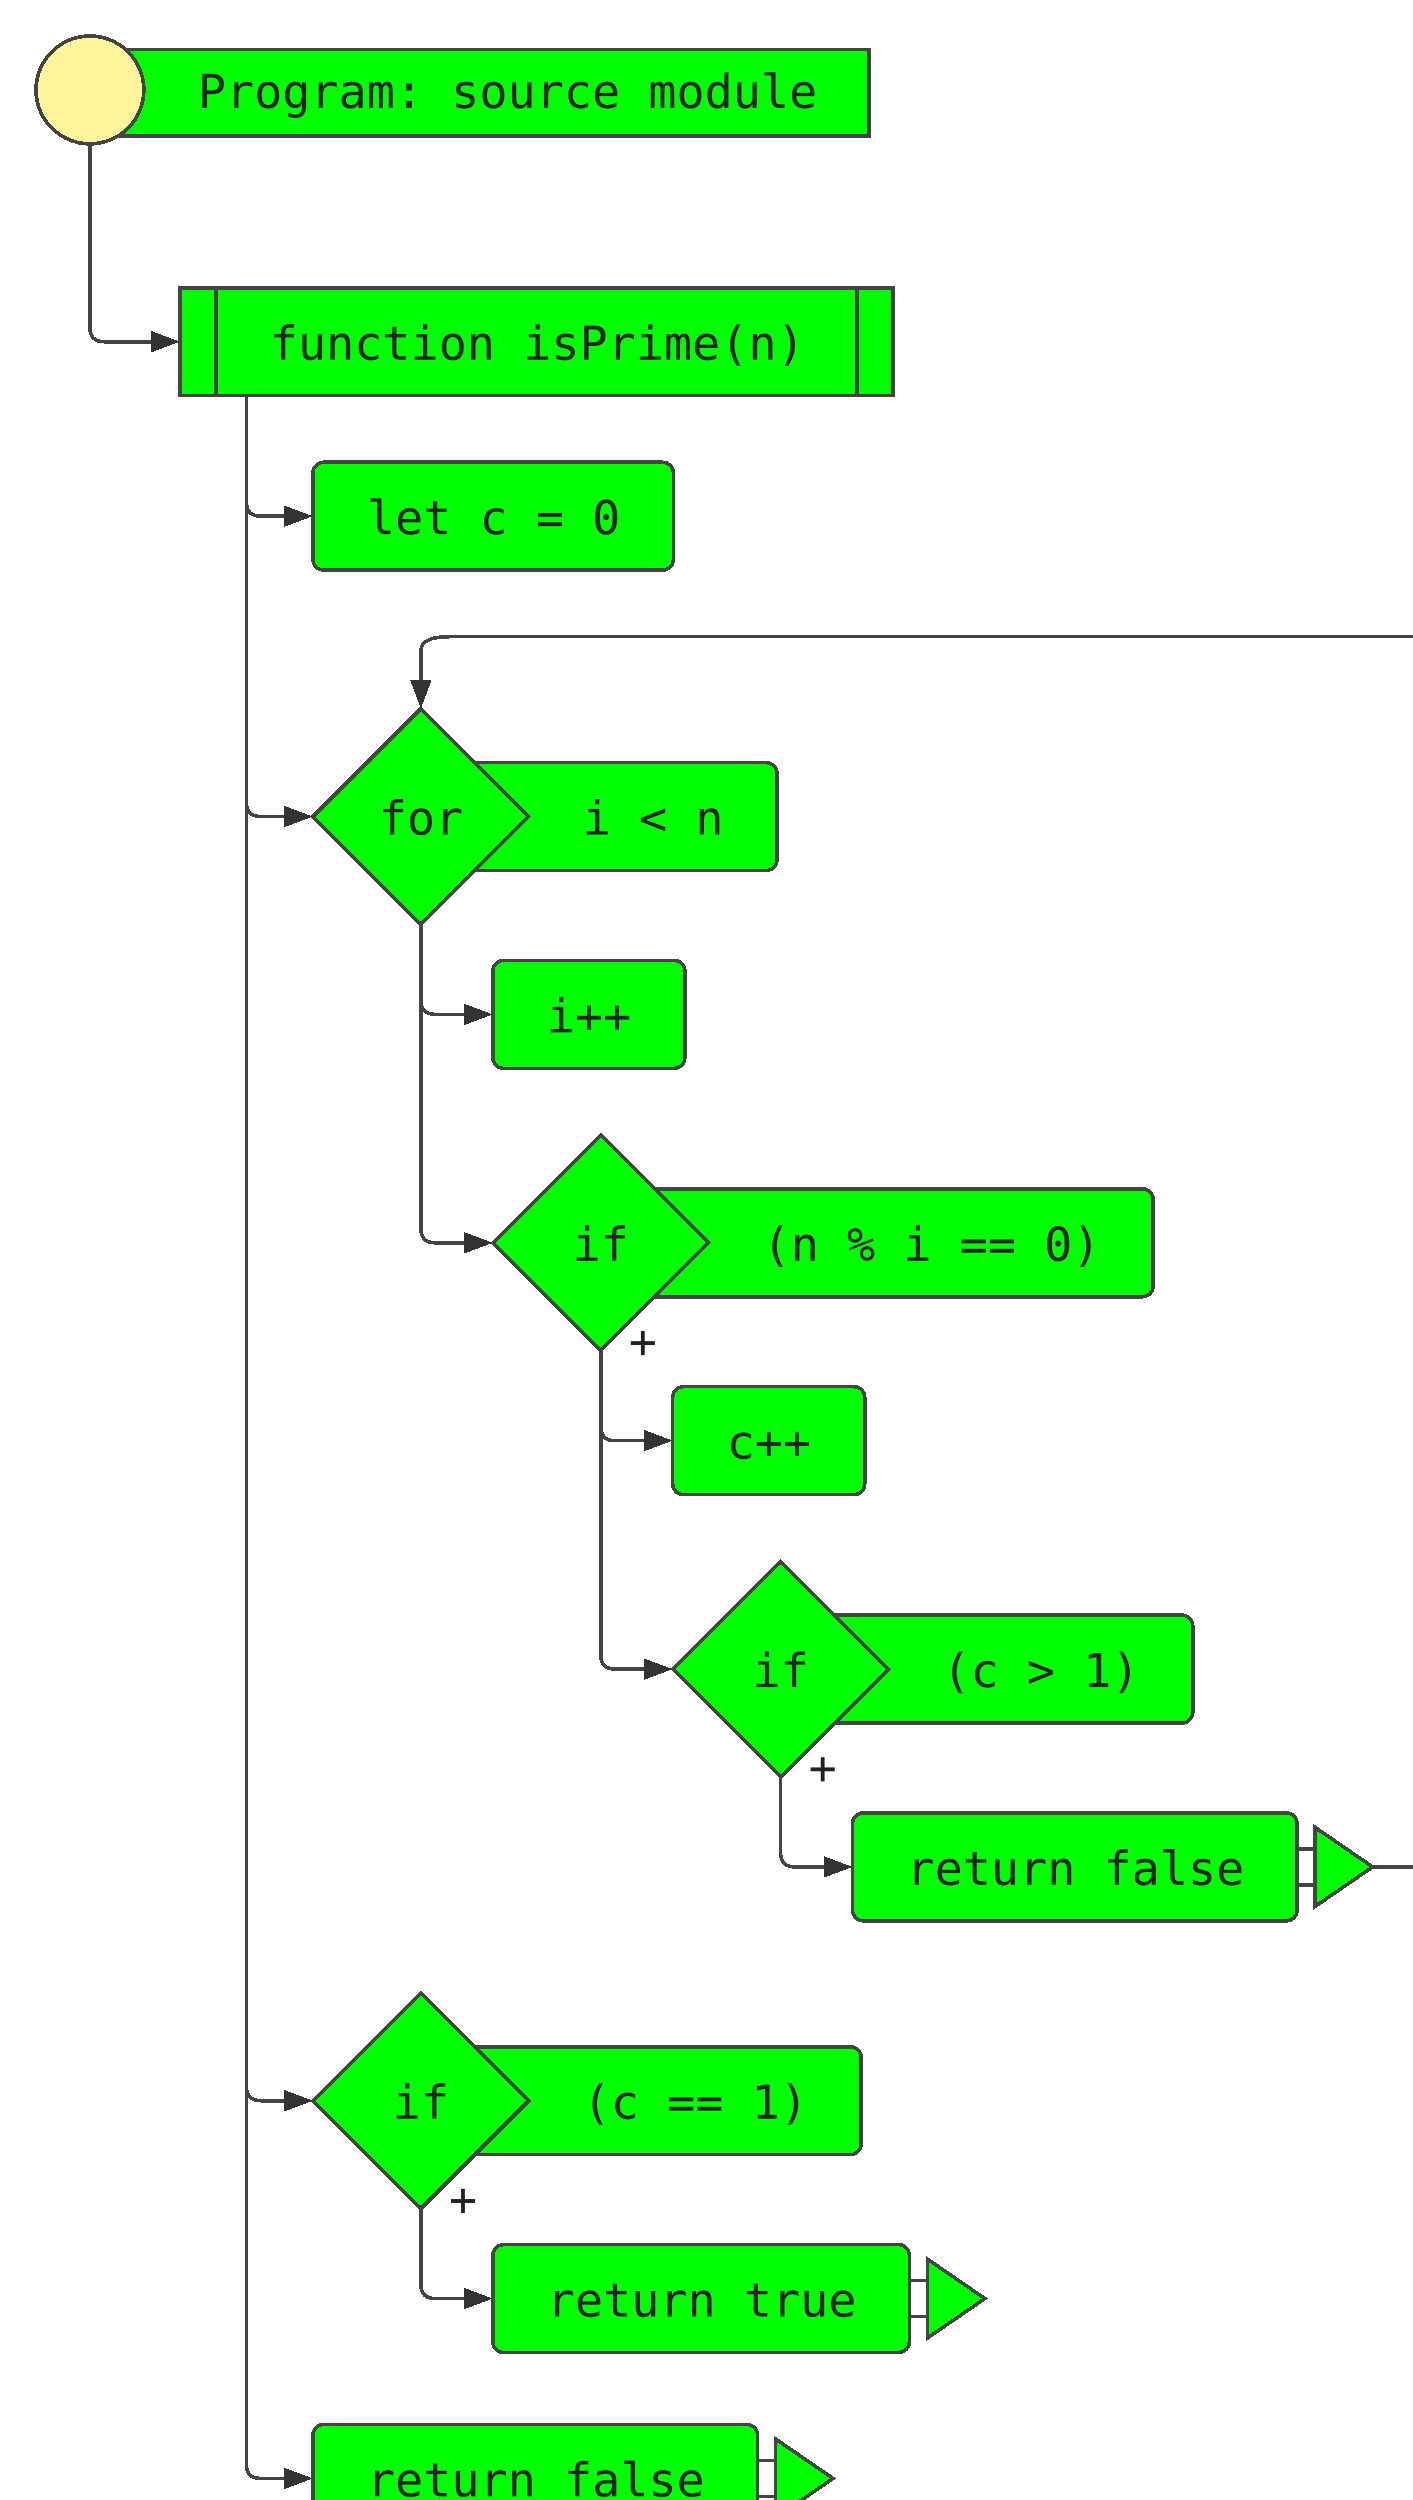
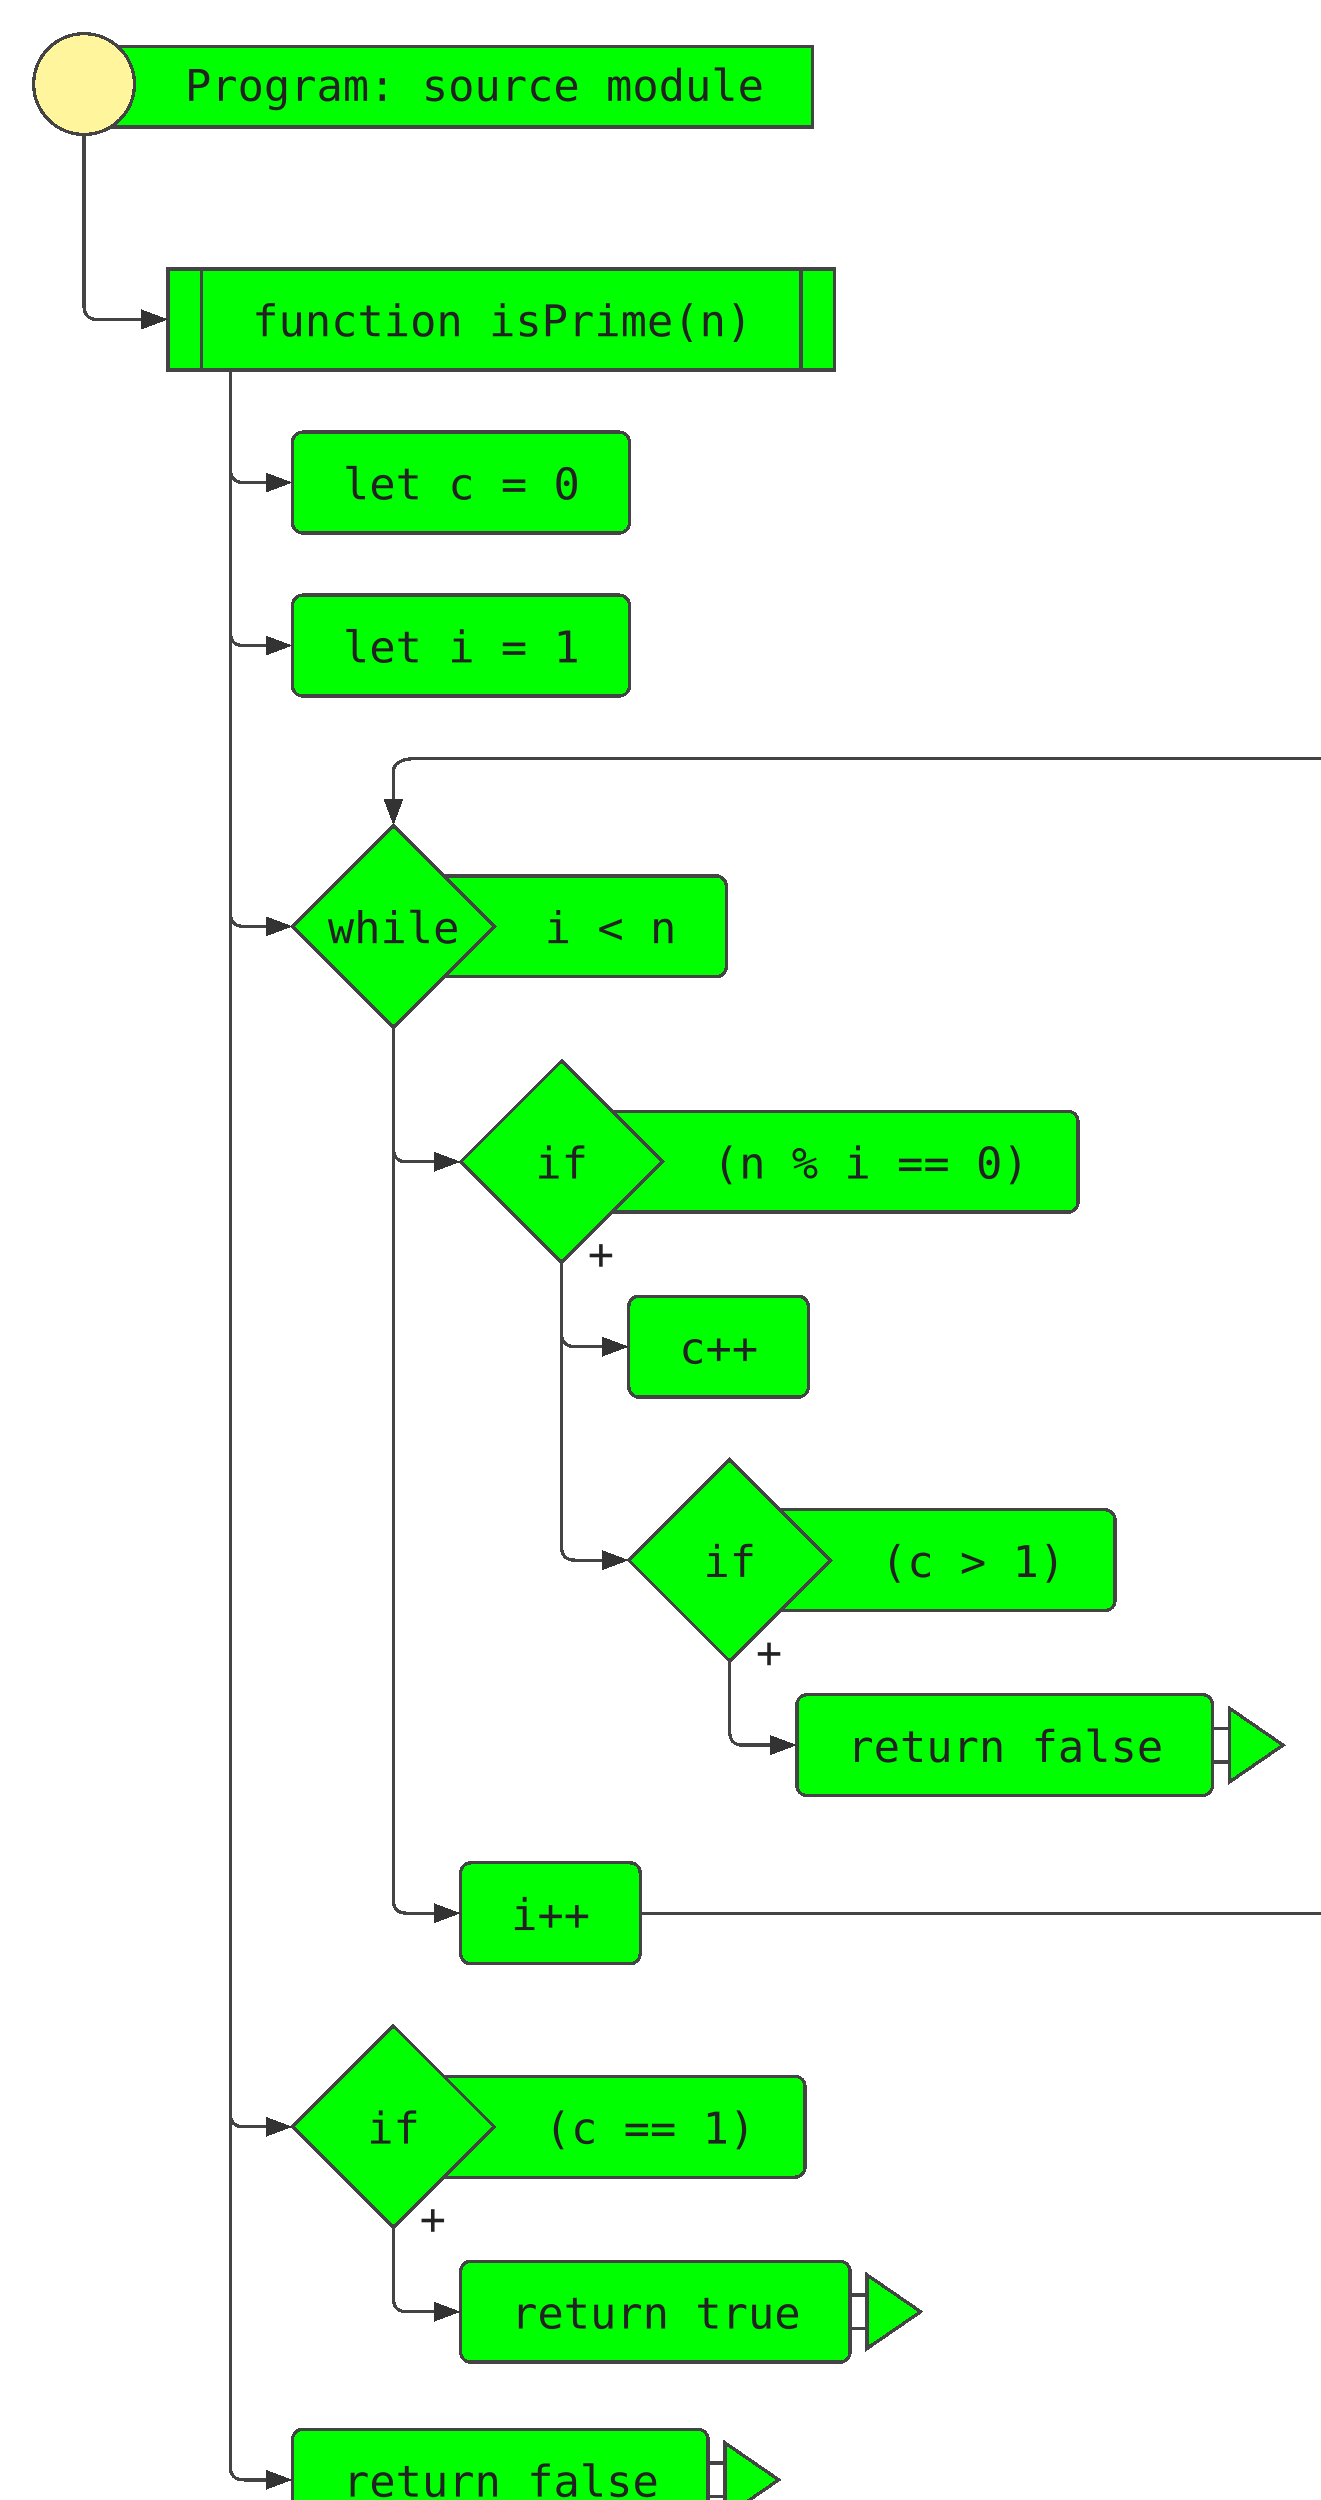
<svg xmlns="http://www.w3.org/2000/svg" xmlns:ns1="http://svgjs.dev/svgjs" version="1.1">
-   <svg width="407" height="729" shape-rendering="optimizeSpeed">
+   <svg width="407" height="778" shape-rendering="optimizeSpeed">
    <g>
      <rect x="50" y="80" width="198.2" height="30" style="fill: rgb(0,255,0); stroke: #444; stroke-width: 1;" />
      <line x1="60" y1="80" x2="60" y2="110" style="fill:#a5d6a7; stroke:#444; stroke-width:1" />
      <line x1="238.2" y1="80" x2="238.2" y2="110" style="fill:#a5d6a7; stroke:#444; stroke-width:1" />
      <text x="75" y="100" font-family="monospace" font-size="13" fill="#222" ns1:data="{&quot;leading&quot;:&quot;1.3&quot;}">
        <tspan x="75" y="100">function isPrime(n)</tspan>
      </text>
    </g>
    <g>
      <rect x="87" y="128.5" width="100.2" height="30" rx="3" ry="3" style="fill: rgb(0,255,0); stroke: #444; stroke-width: 1;" />
      <text x="102" y="148.5" font-family="monospace" font-size="13" fill="#222" ns1:data="{&quot;leading&quot;:&quot;1.3&quot;}">
        <tspan x="102" y="148.5">let c = 0</tspan>
      </text>
    </g>
    <g>
-       <rect x="117" y="212" width="99" height="30" rx="3" ry="3" style="fill: rgb(0,255,0); stroke: #444; stroke-width: 1;" />
-       <polygon points="87,227 117,197 147,227 117,257" style="fill: rgb(0,255,0); stroke: #444; stroke-width: 1;" />
-       <text x="162" y="232" font-family="monospace" font-size="13" fill="#222" ns1:data="{&quot;leading&quot;:&quot;1.3&quot;}">
-         <tspan x="162" y="232">i &lt; n</tspan>
+       <rect x="87" y="177" width="100.2" height="30" rx="3" ry="3" style="fill: rgb(0,255,0); stroke: #444; stroke-width: 1;" />
+       <text x="102" y="197" font-family="monospace" font-size="13" fill="#222" ns1:data="{&quot;leading&quot;:&quot;1.3&quot;}">
+         <tspan x="102" y="197">let i = 1</tspan>
      </text>
-       <text x="105.3" y="232" font-family="monospace" font-size="13" fill="#222" ns1:data="{&quot;leading&quot;:&quot;1.3&quot;}">for</text>
    </g>
    <g>
-       <rect x="137" y="267" width="53.4" height="30" rx="3" ry="3" style="fill: rgb(0,255,0); stroke: #444; stroke-width: 1;" />
-       <text x="152" y="287" font-family="monospace" font-size="13" fill="#222" ns1:data="{&quot;leading&quot;:&quot;1.3&quot;}">
-         <tspan x="152" y="287">i++</tspan>
+       <rect x="117" y="260.5" width="99" height="30" rx="3" ry="3" style="fill: rgb(0,255,0); stroke: #444; stroke-width: 1;" />
+       <polygon points="87,275.5 117,245.5 147,275.5 117,305.5" style="fill: rgb(0,255,0); stroke: #444; stroke-width: 1;" />
+       <text x="162" y="280.5" font-family="monospace" font-size="13" fill="#222" ns1:data="{&quot;leading&quot;:&quot;1.3&quot;}">
+         <tspan x="162" y="280.5">i &lt; n</tspan>
      </text>
+       <text x="97.5" y="280.5" font-family="monospace" font-size="13" fill="#222" ns1:data="{&quot;leading&quot;:&quot;1.3&quot;}">while</text>
    </g>
    <g>
      <rect x="167" y="330.5" width="153.6" height="30" rx="3" ry="3" style="fill: rgb(0,255,0); stroke: #444; stroke-width: 1;" />
      <polygon points="137,345.5 167,315.5 197,345.5 167,375.5" style="fill: rgb(0,255,0); stroke: #444; stroke-width: 1;" />
      <text x="212" y="350.5" font-family="monospace" font-size="13" fill="#222" ns1:data="{&quot;leading&quot;:&quot;1.3&quot;}">
        <tspan x="212" y="350.5">(n % i == 0)</tspan>
      </text>
      <text x="159.2" y="350.5" font-family="monospace" font-size="13" fill="#222" ns1:data="{&quot;leading&quot;:&quot;1.3&quot;}">if</text>
      <text x="174.8" y="377.45" font-family="monospace" font-size="13" fill="#222" ns1:data="{&quot;leading&quot;:&quot;1.3&quot;}">+</text>
    </g>
    <g>
      <rect x="187" y="385.5" width="53.4" height="30" rx="3" ry="3" style="fill: rgb(0,255,0); stroke: #444; stroke-width: 1;" />
      <text x="202" y="405.5" font-family="monospace" font-size="13" fill="#222" ns1:data="{&quot;leading&quot;:&quot;1.3&quot;}">
        <tspan x="202" y="405.5">c++</tspan>
      </text>
    </g>
    <g>
      <rect x="217" y="449" width="114.6" height="30" rx="3" ry="3" style="fill: rgb(0,255,0); stroke: #444; stroke-width: 1;" />
      <polygon points="187,464 217,434 247,464 217,494" style="fill: rgb(0,255,0); stroke: #444; stroke-width: 1;" />
      <text x="262" y="469" font-family="monospace" font-size="13" fill="#222" ns1:data="{&quot;leading&quot;:&quot;1.3&quot;}">
        <tspan x="262" y="469">(c &gt; 1)</tspan>
      </text>
      <text x="209.2" y="469" font-family="monospace" font-size="13" fill="#222" ns1:data="{&quot;leading&quot;:&quot;1.3&quot;}">if</text>
      <text x="224.8" y="495.95" font-family="monospace" font-size="13" fill="#222" ns1:data="{&quot;leading&quot;:&quot;1.3&quot;}">+</text>
    </g>
    <g>
      <rect x="237" y="504" width="123.6" height="30" rx="3" ry="3" style="fill: rgb(0,255,0); stroke: #444; stroke-width: 1;" />
      <line x1="360.6" y1="514" x2="365.6" y2="514" style="fill:#a5d6a7; stroke:#444; stroke-width:1" />
      <line x1="360.6" y1="524" x2="365.6" y2="524" style="fill:#a5d6a7; stroke:#444; stroke-width:1" />
      <path d="M365.6, 508 L381.6, 519 L365.6, 530 Z" fill="#a5d6a7" stroke="#444" stroke-width="1" style="fill: rgb(0,255,0);" />
      <text x="252" y="524" font-family="monospace" font-size="13" fill="#222" ns1:data="{&quot;leading&quot;:&quot;1.3&quot;}">
        <tspan x="252" y="524">return false</tspan>
      </text>
    </g>
    <g>
-       <rect x="117" y="569" width="122.4" height="30" rx="3" ry="3" style="fill: rgb(0,255,0); stroke: #444; stroke-width: 1;" />
-       <polygon points="87,584 117,554 147,584 117,614" style="fill: rgb(0,255,0); stroke: #444; stroke-width: 1;" />
-       <text x="162" y="589" font-family="monospace" font-size="13" fill="#222" ns1:data="{&quot;leading&quot;:&quot;1.3&quot;}">
-         <tspan x="162" y="589">(c == 1)</tspan>
-       </text>
-       <text x="109.2" y="589" font-family="monospace" font-size="13" fill="#222" ns1:data="{&quot;leading&quot;:&quot;1.3&quot;}">if</text>
-       <text x="124.8" y="615.95" font-family="monospace" font-size="13" fill="#222" ns1:data="{&quot;leading&quot;:&quot;1.3&quot;}">+</text>
-     </g>
-     <g>
-       <rect x="137" y="624" width="115.8" height="30" rx="3" ry="3" style="fill: rgb(0,255,0); stroke: #444; stroke-width: 1;" />
-       <line x1="252.8" y1="634" x2="257.8" y2="634" style="fill:#a5d6a7; stroke:#444; stroke-width:1" />
-       <line x1="252.8" y1="644" x2="257.8" y2="644" style="fill:#a5d6a7; stroke:#444; stroke-width:1" />
-       <path d="M257.8, 628 L273.8, 639 L257.8, 650 Z" fill="#a5d6a7" stroke="#444" stroke-width="1" style="fill: rgb(0,255,0);" />
-       <text x="152" y="644" font-family="monospace" font-size="13" fill="#222" ns1:data="{&quot;leading&quot;:&quot;1.3&quot;}">
-         <tspan x="152" y="644">return true</tspan>
+       <rect x="137" y="554" width="53.4" height="30" rx="3" ry="3" style="fill: rgb(0,255,0); stroke: #444; stroke-width: 1;" />
+       <text x="152" y="574" font-family="monospace" font-size="13" fill="#222" ns1:data="{&quot;leading&quot;:&quot;1.3&quot;}">
+         <tspan x="152" y="574">i++</tspan>
      </text>
    </g>
    <g>
-       <rect x="87" y="674" width="123.6" height="30" rx="3" ry="3" style="fill: rgb(0,255,0); stroke: #444; stroke-width: 1;" />
-       <line x1="210.6" y1="684" x2="215.6" y2="684" style="fill:#a5d6a7; stroke:#444; stroke-width:1" />
-       <line x1="210.6" y1="694" x2="215.6" y2="694" style="fill:#a5d6a7; stroke:#444; stroke-width:1" />
-       <path d="M215.6, 678 L231.6, 689 L215.6, 700 Z" fill="#a5d6a7" stroke="#444" stroke-width="1" style="fill: rgb(0,255,0);" />
-       <text x="102" y="694" font-family="monospace" font-size="13" fill="#222" ns1:data="{&quot;leading&quot;:&quot;1.3&quot;}">
-         <tspan x="102" y="694">return false</tspan>
+       <rect x="117" y="617.5" width="122.4" height="30" rx="3" ry="3" style="fill: rgb(0,255,0); stroke: #444; stroke-width: 1;" />
+       <polygon points="87,632.5 117,602.5 147,632.5 117,662.5" style="fill: rgb(0,255,0); stroke: #444; stroke-width: 1;" />
+       <text x="162" y="637.5" font-family="monospace" font-size="13" fill="#222" ns1:data="{&quot;leading&quot;:&quot;1.3&quot;}">
+         <tspan x="162" y="637.5">(c == 1)</tspan>
+       </text>
+       <text x="109.2" y="637.5" font-family="monospace" font-size="13" fill="#222" ns1:data="{&quot;leading&quot;:&quot;1.3&quot;}">if</text>
+       <text x="124.8" y="664.45" font-family="monospace" font-size="13" fill="#222" ns1:data="{&quot;leading&quot;:&quot;1.3&quot;}">+</text>
+     </g>
+     <g>
+       <rect x="137" y="672.5" width="115.8" height="30" rx="3" ry="3" style="fill: rgb(0,255,0); stroke: #444; stroke-width: 1;" />
+       <line x1="252.8" y1="682.5" x2="257.8" y2="682.5" style="fill:#a5d6a7; stroke:#444; stroke-width:1" />
+       <line x1="252.8" y1="692.5" x2="257.8" y2="692.5" style="fill:#a5d6a7; stroke:#444; stroke-width:1" />
+       <path d="M257.8, 676.5 L273.8, 687.5 L257.8, 698.5 Z" fill="#a5d6a7" stroke="#444" stroke-width="1" style="fill: rgb(0,255,0);" />
+       <text x="152" y="692.5" font-family="monospace" font-size="13" fill="#222" ns1:data="{&quot;leading&quot;:&quot;1.3&quot;}">
+         <tspan x="152" y="692.5">return true</tspan>
+       </text>
+     </g>
+     <g>
+       <rect x="87" y="722.5" width="123.6" height="30" rx="3" ry="3" style="fill: rgb(0,255,0); stroke: #444; stroke-width: 1;" />
+       <line x1="210.6" y1="732.5" x2="215.6" y2="732.5" style="fill:#a5d6a7; stroke:#444; stroke-width:1" />
+       <line x1="210.6" y1="742.5" x2="215.6" y2="742.5" style="fill:#a5d6a7; stroke:#444; stroke-width:1" />
+       <path d="M215.6, 726.5 L231.6, 737.5 L215.6, 748.5 Z" fill="#a5d6a7" stroke="#444" stroke-width="1" style="fill: rgb(0,255,0);" />
+       <text x="102" y="742.5" font-family="monospace" font-size="13" fill="#222" ns1:data="{&quot;leading&quot;:&quot;1.3&quot;}">
+         <tspan x="102" y="742.5">return false</tspan>
      </text>
    </g>
    <g>
      <rect x="25" y="13.75" width="216.6" height="24" style="fill: rgb(0,255,0); stroke: #444; stroke-width: 1;" />
      <circle cx="25" cy="25" r="15" style="fill:#fff59d; stroke:#444; stroke-width:1" />
      <text x="55" y="30" font-family="monospace" font-size="13" fill="#222" ns1:data="{&quot;leading&quot;:&quot;1.3&quot;}">
        <tspan x="55" y="30">Program: source module</tspan>
      </text>
    </g>
    <g>
      <path d="M25, 40 L25 91 Q25 95                 29 95                 L42 95 " style="fill:none; stroke:#444; stroke-width:1" />
      <path d="M42, 92 L50, 95 L42, 98 Z" fill="#333" />
    </g>
    <g>
      <path d="M68.5, 110 L68.5 139.5 Q68.5 143.5                 72.5 143.5                 L79 143.5 " style="fill:none; stroke:#444; stroke-width:1" />
      <path d="M79, 140.5 L87, 143.5 L79, 146.5 Z" fill="#333" />
    </g>
    <g>
-       <path d="M68.5, 110 L68.5 223 Q68.5 227                 72.5 227                 L79 227 " style="fill:none; stroke:#444; stroke-width:1" />
-       <path d="M79, 224 L87, 227 L79, 230 Z" fill="#333" />
+       <path d="M68.5, 110 L68.5 188 Q68.5 192                 72.5 192                 L79 192 " style="fill:none; stroke:#444; stroke-width:1" />
+       <path d="M79, 189 L87, 192 L79, 195 Z" fill="#333" />
    </g>
    <g>
-       <path d="M117, 257 L117 278 Q117 282                 121 282                 L129 282 " style="fill:none; stroke:#444; stroke-width:1" />
-       <path d="M129, 279 L137, 282 L129, 285 Z" fill="#333" />
+       <path d="M68.5, 110 L68.5 271.5 Q68.5 275.5                 72.5 275.5                 L79 275.5 " style="fill:none; stroke:#444; stroke-width:1" />
+       <path d="M79, 272.5 L87, 275.5 L79, 278.5 Z" fill="#333" />
    </g>
    <g>
-       <path d="M117, 257 L117 341.5 Q117 345.5                 121 345.5                 L129 345.5 " style="fill:none; stroke:#444; stroke-width:1" />
+       <path d="M117, 305.5 L117 341.5 Q117 345.5                 121 345.5                 L129 345.5 " style="fill:none; stroke:#444; stroke-width:1" />
      <path d="M129, 342.5 L137, 345.5 L129, 348.5 Z" fill="#333" />
    </g>
    <g>
      <path d="M167, 375.5 L167 396.5 Q167 400.5                 171 400.5                 L179 400.5 " style="fill:none; stroke:#444; stroke-width:1" />
      <path d="M179, 397.5 L187, 400.5 L179, 403.5 Z" fill="#333" />
    </g>
    <g>
      <path d="M167, 375.5 L167 460 Q167 464                 171 464                 L179 464 " style="fill:none; stroke:#444; stroke-width:1" />
      <path d="M179, 461 L187, 464 L179, 467 Z" fill="#333" />
    </g>
    <g>
      <path d="M217, 494 L217 515 Q217 519                 221 519                 L229 519 " style="fill:none; stroke:#444; stroke-width:1" />
      <path d="M229, 516 L237, 519 L229, 522 Z" fill="#333" />
    </g>
    <g>
-       <path d="M381.6, 519 L397.6 519  Q401.6 519                 401.6 515                 L401.6 185 Q401.6 177                 397.6 177                 L125 177  Q117 177                 117 181                 L117 189" style="fill:none; stroke:#444; stroke-width:1" />
-       <path d="M114, 189 L117, 197 L120, 189 Z" fill="#333" />
+       <path d="M117, 305.5 L117 565 Q117 569                 121 569                 L129 569 " style="fill:none; stroke:#444; stroke-width:1" />
+       <path d="M129, 566 L137, 569 L129, 572 Z" fill="#333" />
    </g>
    <g>
-       <path d="M68.5, 110 L68.5 580 Q68.5 584                 72.5 584                 L79 584 " style="fill:none; stroke:#444; stroke-width:1" />
-       <path d="M79, 581 L87, 584 L79, 587 Z" fill="#333" />
+       <path d="M190.4, 569 L397.6 569  Q401.6 569                 401.6 565                 L401.6 233.5 Q401.6 225.5                 397.6 225.5                 L125 225.5  Q117 225.5                 117 229.5                 L117 237.5" style="fill:none; stroke:#444; stroke-width:1" />
+       <path d="M114, 237.5 L117, 245.5 L120, 237.5 Z" fill="#333" />
    </g>
    <g>
-       <path d="M117, 614 L117 635 Q117 639                 121 639                 L129 639 " style="fill:none; stroke:#444; stroke-width:1" />
-       <path d="M129, 636 L137, 639 L129, 642 Z" fill="#333" />
+       <path d="M68.5, 110 L68.5 628.5 Q68.5 632.5                 72.5 632.5                 L79 632.5 " style="fill:none; stroke:#444; stroke-width:1" />
+       <path d="M79, 629.5 L87, 632.5 L79, 635.5 Z" fill="#333" />
    </g>
    <g>
-       <path d="M68.5, 110 L68.5 685 Q68.5 689                 72.5 689                 L79 689 " style="fill:none; stroke:#444; stroke-width:1" />
-       <path d="M79, 686 L87, 689 L79, 692 Z" fill="#333" />
+       <path d="M117, 662.5 L117 683.5 Q117 687.5                 121 687.5                 L129 687.5 " style="fill:none; stroke:#444; stroke-width:1" />
+       <path d="M129, 684.5 L137, 687.5 L129, 690.5 Z" fill="#333" />
+     </g>
+     <g>
+       <path d="M68.5, 110 L68.5 733.5 Q68.5 737.5                 72.5 737.5                 L79 737.5 " style="fill:none; stroke:#444; stroke-width:1" />
+       <path d="M79, 734.5 L87, 737.5 L79, 740.5 Z" fill="#333" />
    </g>
  </svg>
</svg>
